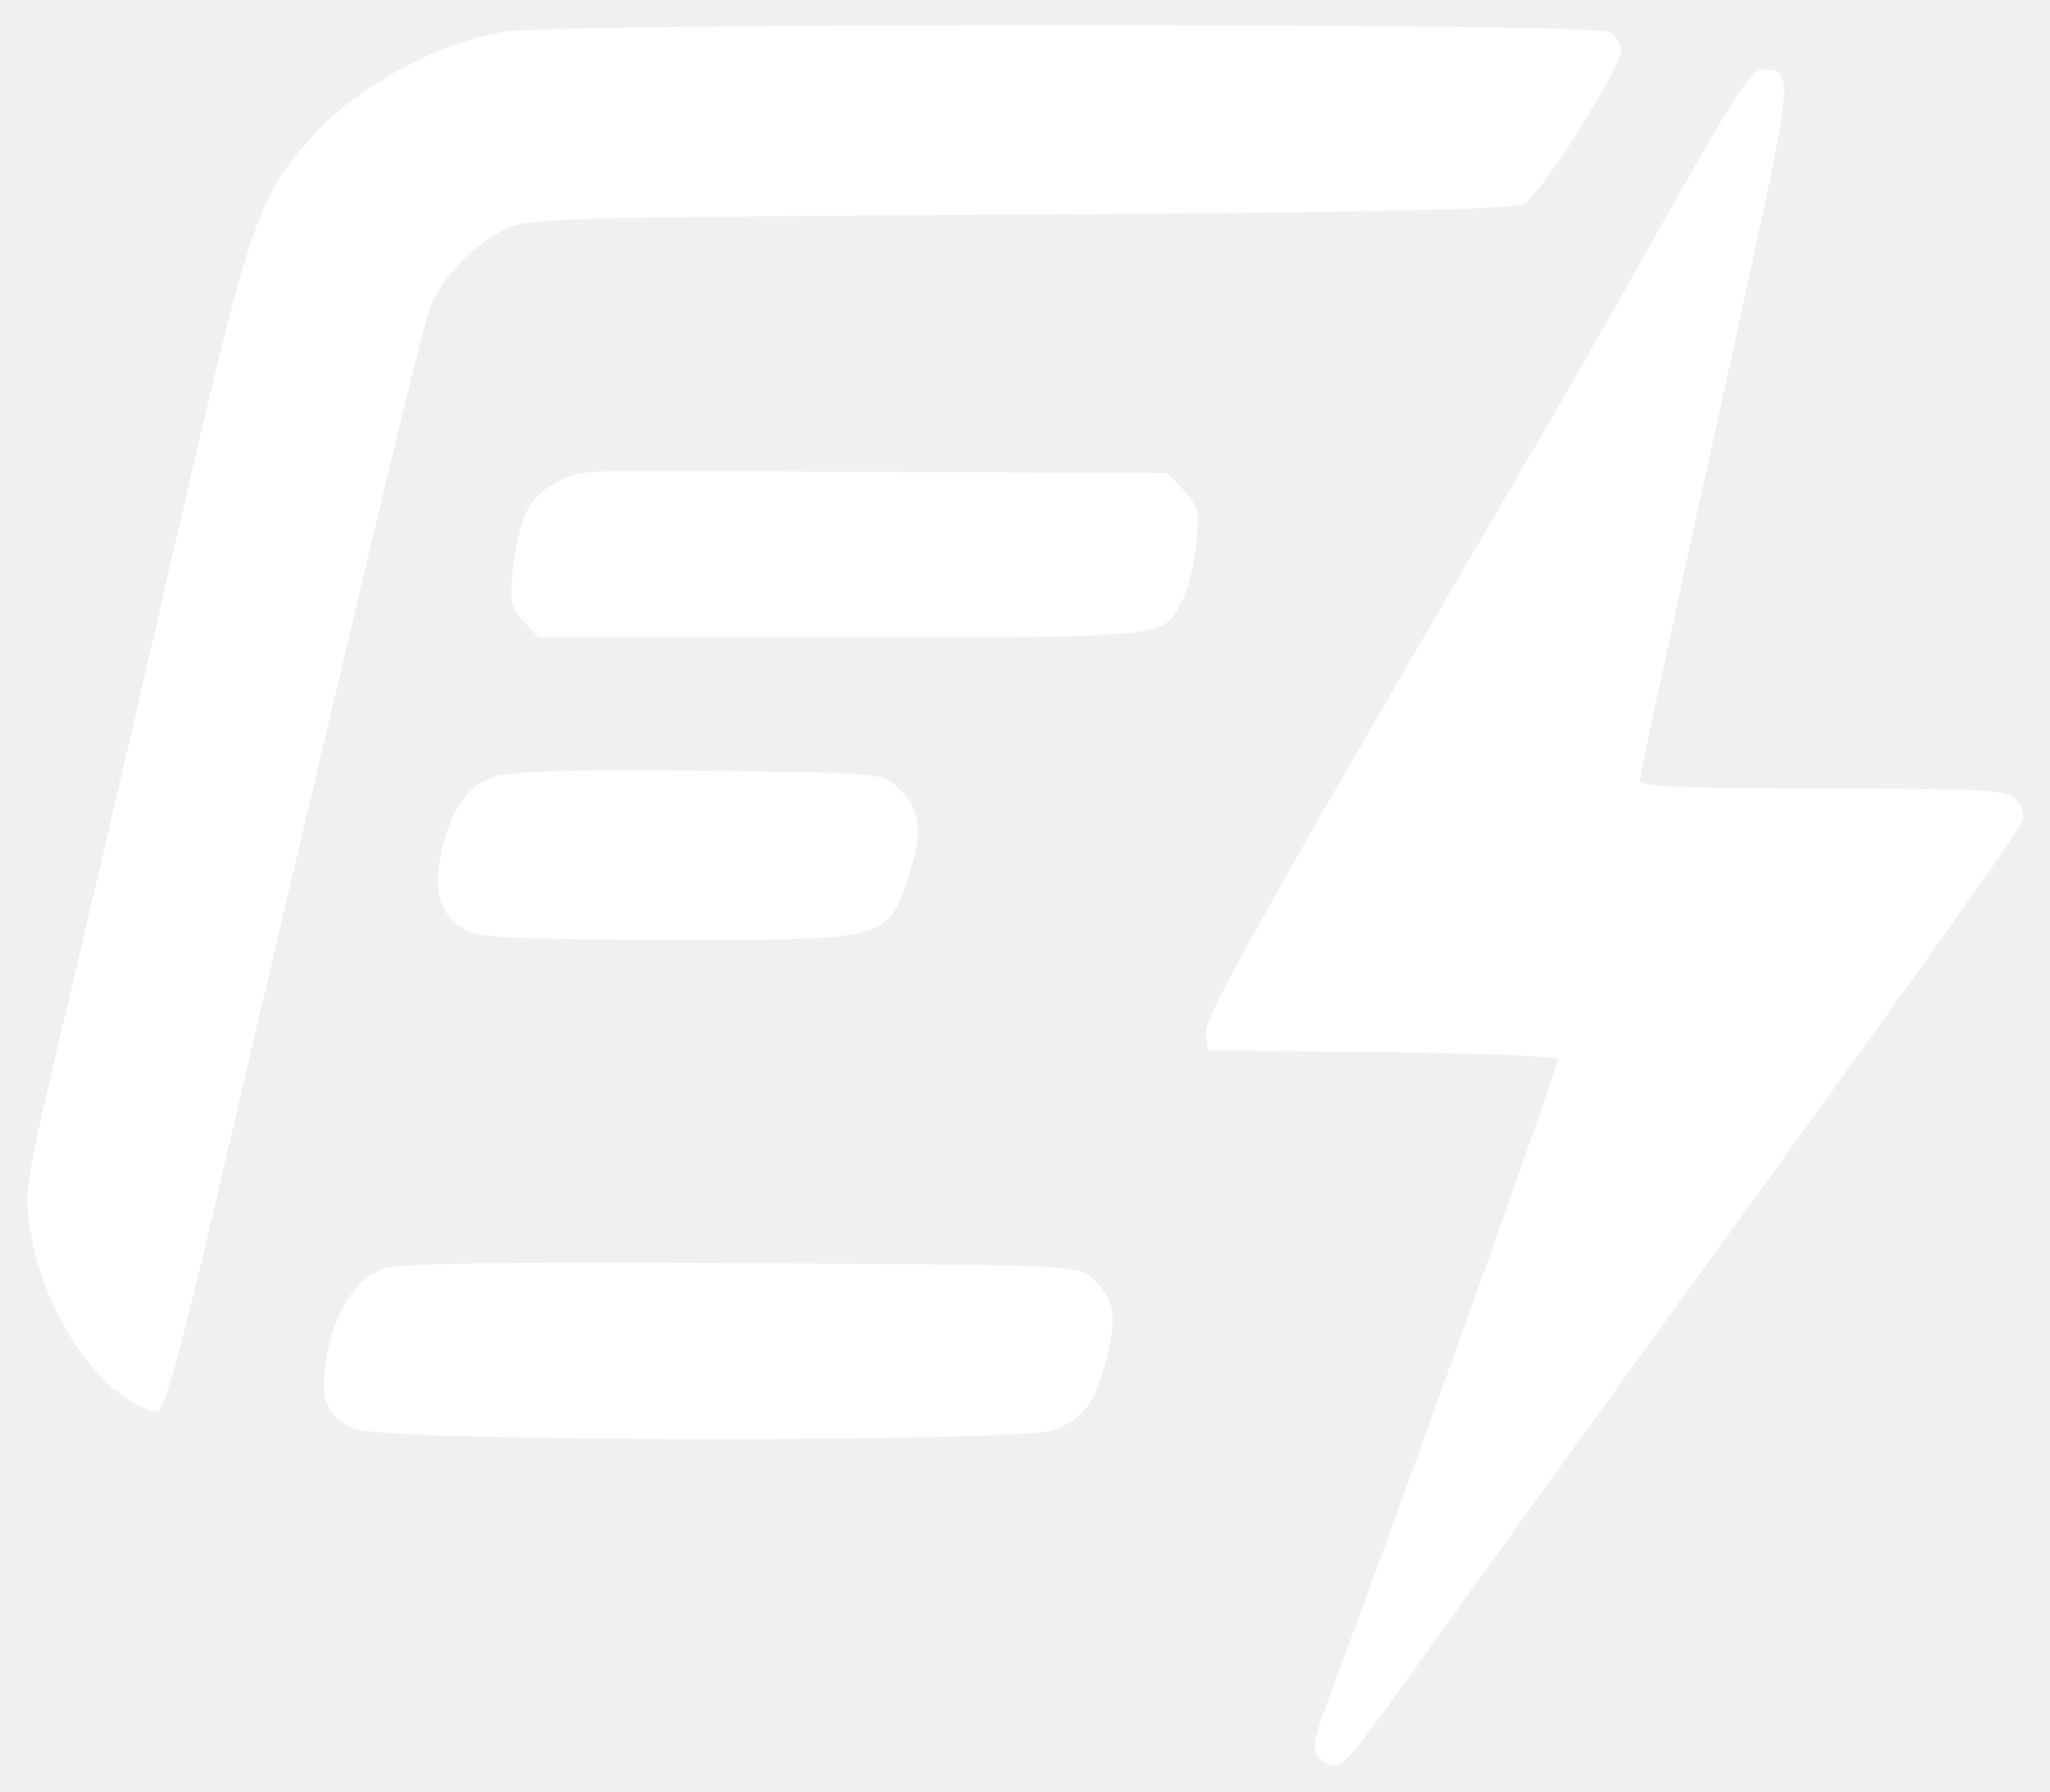
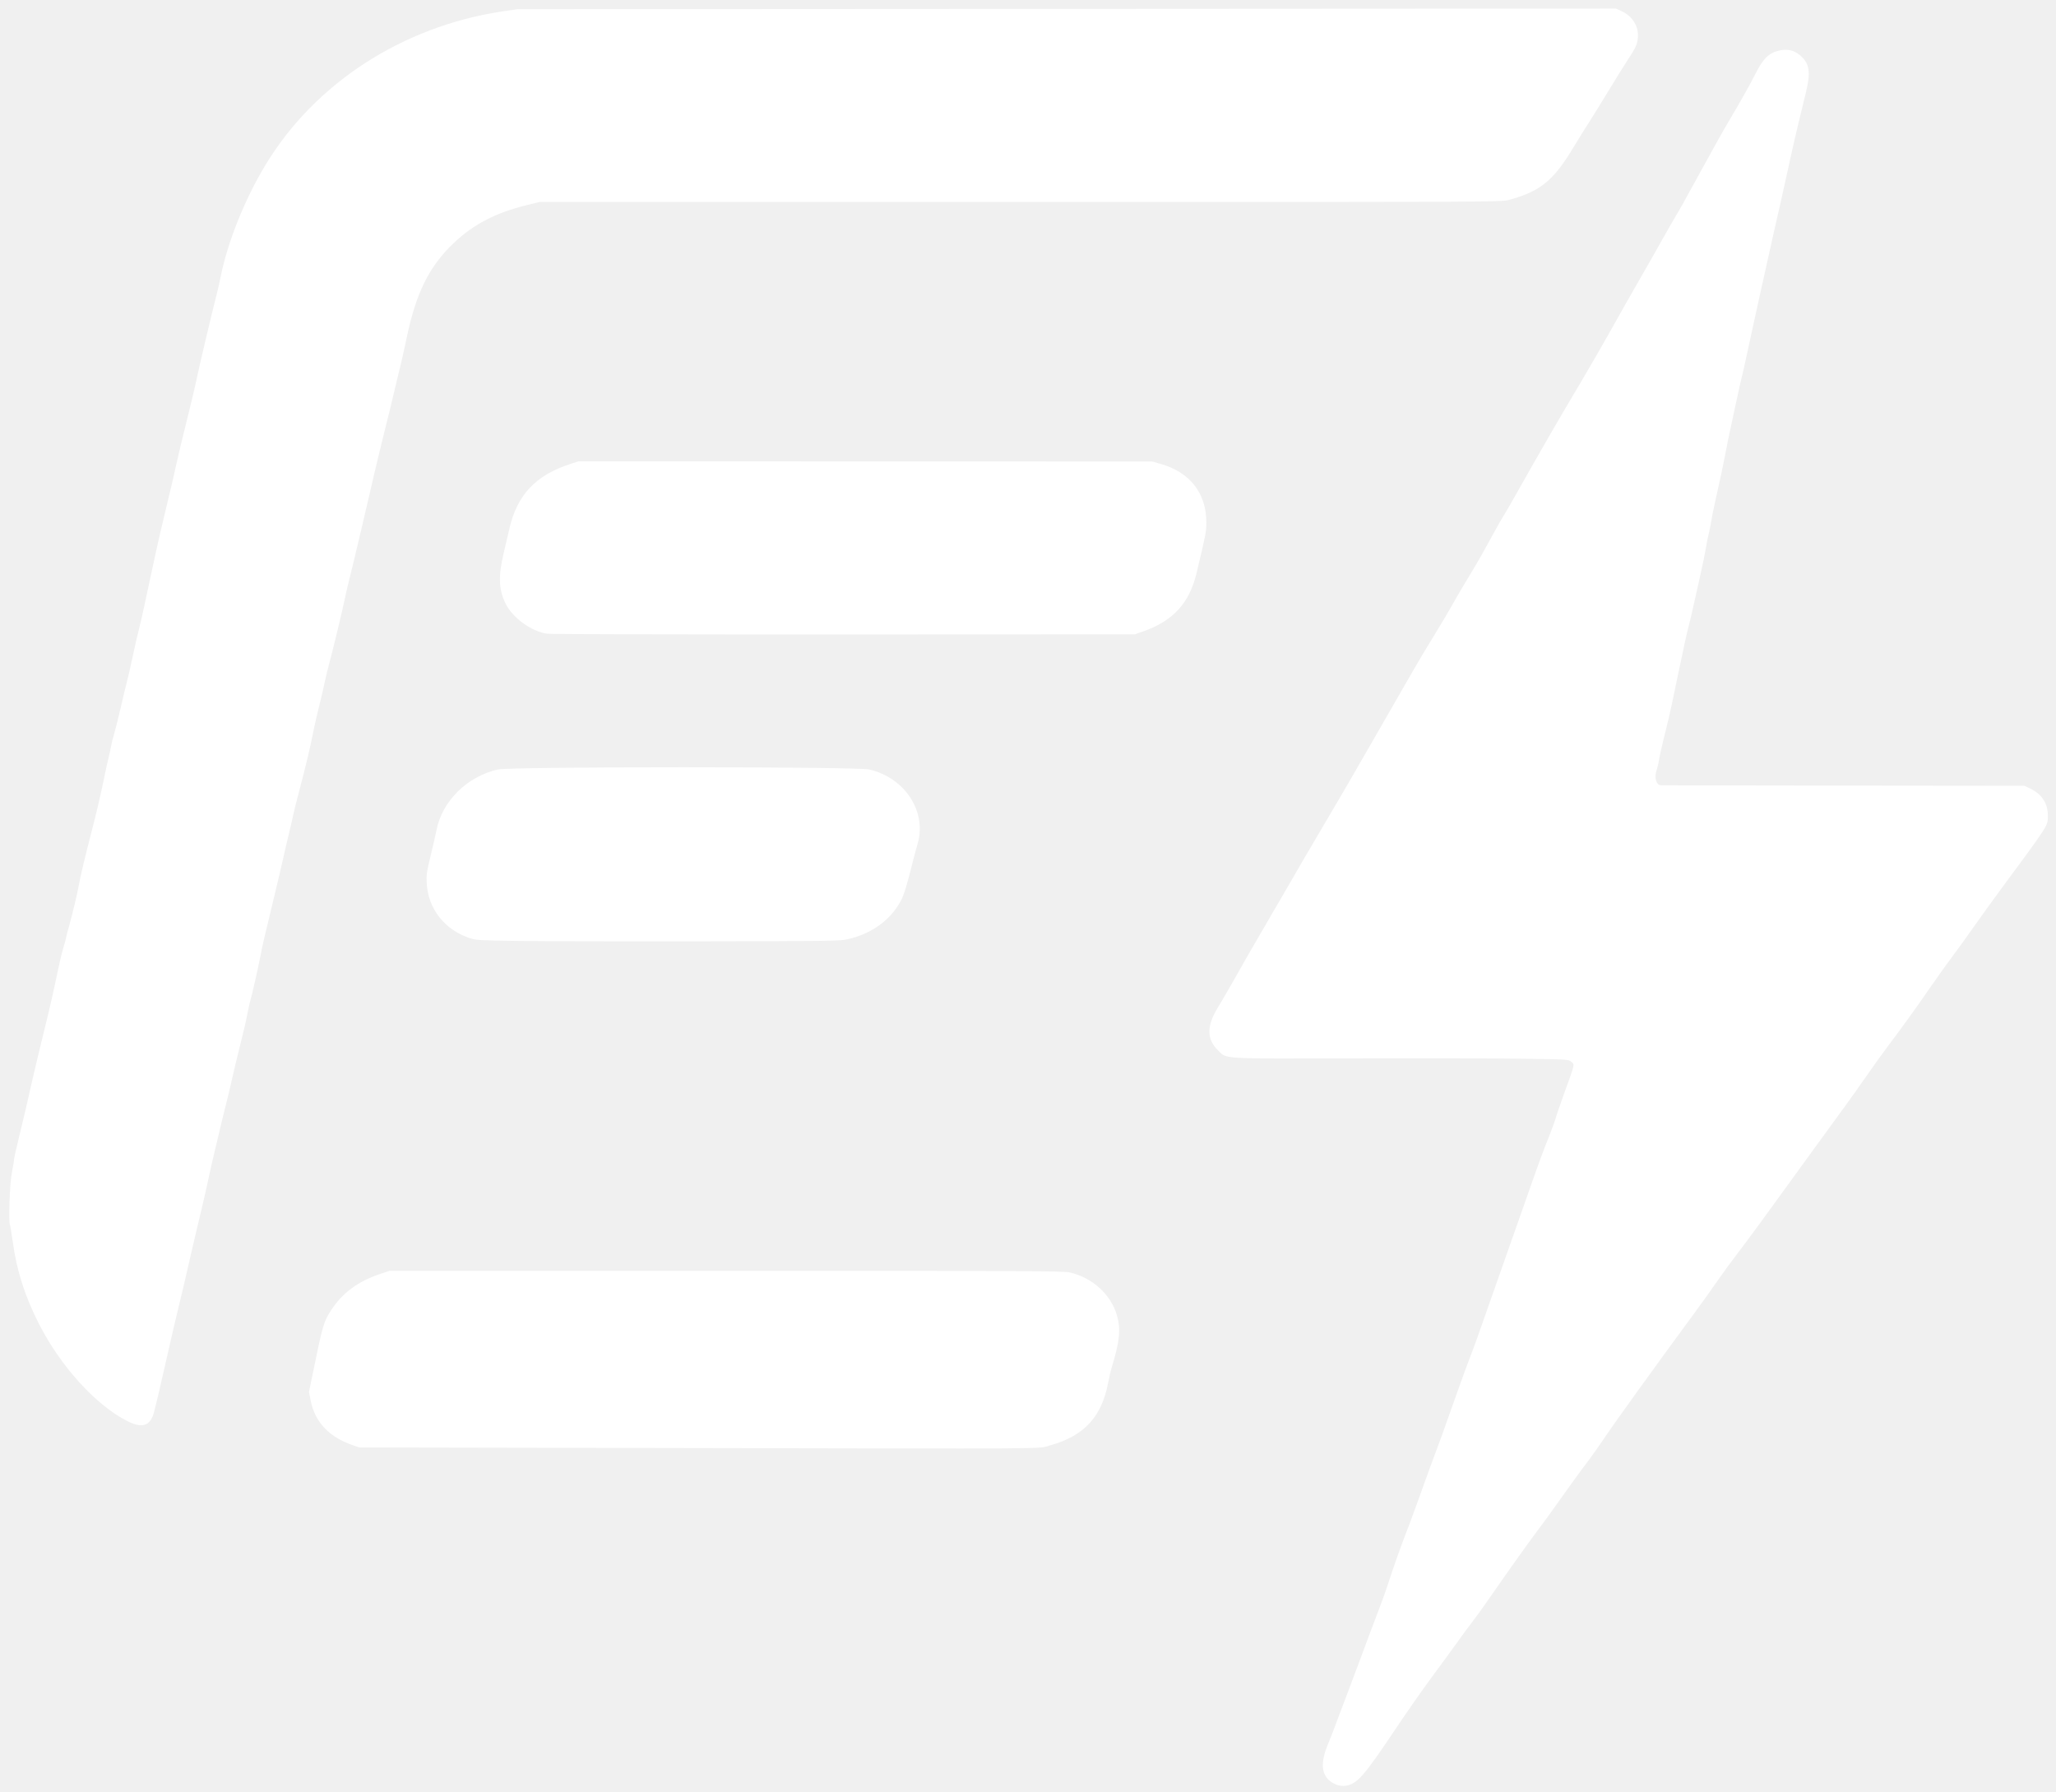
- <svg xmlns="http://www.w3.org/2000/svg" width="325" height="284" viewBox="0 0 325 284" role="img" aria-labelledby="title">
-   <path fill="#FFFFFF" fill-rule="evenodd" d="M209.040 278.548 C207.987 277.279 208.237 275.744 210.472 269.755 C222.368 237.885 247.000 169.192 247.000 167.890 C247.000 167.418 234.512 166.912 219.250 166.766 L191.500 166.500 L191.186 163.771 C190.890 161.202 201.057 143.101 244.983 68.000 C248.683 61.675 257.468 46.263 264.507 33.750 C275.205 14.733 277.670 11.000 279.530 11.000 C284.379 11.000 284.292 12.049 276.482 47.568 C262.008 113.400 260.000 122.690 260.000 123.839 C260.000 124.693 267.642 125.000 288.929 125.000 C314.472 125.000 318.050 125.193 319.506 126.649 C320.413 127.556 320.967 129.019 320.736 129.899 C320.348 131.382 303.187 155.471 266.523 206.000 C249.386 229.618 236.616 247.311 226.560 261.371 C214.835 277.766 213.467 279.479 211.861 279.788 C211.011 279.952 209.742 279.394 209.040 278.548 Z M56.251 226.509 C51.461 224.428 50.435 221.376 52.017 213.921 C53.436 207.236 56.380 202.914 60.749 201.104 C62.770 200.267 78.316 200.025 117.165 200.224 C169.182 200.492 170.858 200.560 173.010 202.500 C176.665 205.794 177.178 208.522 175.422 215.332 C173.624 222.302 171.914 224.678 167.282 226.638 C162.466 228.676 60.966 228.559 56.251 226.509 Z M19.939 221.612 C13.077 216.934 6.879 206.361 5.033 196.183 C3.709 188.883 3.684 189.047 10.678 159.500 C16.162 136.327 17.788 129.351 28.972 81.000 C39.948 33.548 41.215 30.059 51.144 19.949 C58.079 12.887 70.404 6.513 80.000 5.024 C89.001 3.627 252.454 3.638 255.066 5.035 C256.130 5.605 257.000 6.962 257.000 8.052 C257.000 10.756 244.350 30.723 241.662 32.262 C240.016 33.205 220.899 33.619 161.500 34.000 C83.610 34.499 83.494 34.503 79.405 36.691 C74.708 39.205 69.936 44.272 68.234 48.554 C67.589 50.174 63.437 66.800 59.006 85.500 C54.575 104.200 49.393 126.025 47.492 134.000 C45.590 141.975 40.086 165.369 35.261 185.988 C28.813 213.539 26.091 223.550 24.994 223.757 C24.172 223.913 21.898 222.947 19.939 221.612 Z M73.888 147.500 C69.797 145.277 68.536 141.120 70.032 134.783 C71.678 127.808 74.288 124.289 78.800 122.962 C81.208 122.253 92.516 121.983 111.171 122.187 C139.669 122.498 139.857 122.514 142.336 124.845 C145.733 128.038 146.321 131.179 144.605 136.957 C140.954 149.252 141.739 149.009 105.800 148.960 C82.445 148.928 75.970 148.632 73.888 147.500 Z M83.029 98.531 C80.947 96.315 80.774 95.439 81.342 90.005 C81.690 86.675 82.663 82.619 83.504 80.992 C85.288 77.543 89.666 75.009 94.261 74.767 C96.042 74.673 117.209 74.687 141.298 74.798 L185.095 75.000 L187.657 77.750 C189.982 80.246 190.164 81.033 189.622 86.275 C189.294 89.451 188.347 93.362 187.518 94.964 C184.286 101.216 186.219 101.000 133.452 101.000 L85.349 101.000 L83.029 98.531 Z" />
+ <svg xmlns="http://www.w3.org/2000/svg" width="319" height="278" viewBox="0 0 319 278" role="img" aria-labelledby="title">
+   <path fill="#FFFFFF" fill-rule="evenodd" d="M207.44 276.93C205.13 276.08 204.64 274.01 205.99 270.75C206.37 269.83 206.90 268.48 207.17 267.75C207.43 267.02 207.87 265.85 208.14 265.17C208.40 264.48 208.97 262.98 209.40 261.83C209.83 260.69 210.29 259.45 210.43 259.08C210.57 258.72 211.06 257.40 211.52 256.17C211.97 254.93 212.76 252.83 213.27 251.50C214.63 247.92 214.91 247.14 215.75 244.58C216.49 242.32 217.73 238.89 218.61 236.67C218.84 236.07 219.63 233.93 220.35 231.92C221.07 229.90 221.92 227.54 222.25 226.67C223.52 223.29 223.90 222.26 225.60 217.42C226.57 214.67 227.69 211.58 228.10 210.56C228.50 209.54 229.40 207.06 230.09 205.06C230.79 203.06 232.41 198.45 233.69 194.83C234.97 191.21 236.61 186.56 237.33 184.50C238.81 180.28 239.28 178.98 240.47 176.00C240.92 174.85 241.34 173.68 241.40 173.40C241.47 173.12 242.04 171.43 242.69 169.65C244.39 164.97 244.33 165.21 243.80 164.75C243.36 164.37 243.34 164.37 236.31 164.27C232.42 164.21 220.74 164.18 210.33 164.21C189.00 164.26 190.40 164.34 189.00 162.98C187.21 161.25 187.20 159.22 188.94 156.35C189.79 154.96 191.61 151.81 192.99 149.33C193.48 148.46 194.60 146.51 195.49 145.00C196.38 143.49 198.30 140.19 199.75 137.67C201.20 135.15 203.67 130.91 205.25 128.25C206.83 125.59 208.87 122.10 209.79 120.50C210.71 118.90 212.96 115.00 214.78 111.83C216.61 108.67 218.66 105.11 219.33 103.92C220.01 102.72 221.39 100.40 222.42 98.75C223.44 97.10 224.71 94.96 225.24 94.00C225.77 93.04 226.83 91.24 227.58 90.00C229.21 87.32 229.88 86.15 231.50 83.17C232.17 81.93 232.97 80.53 233.27 80.05C233.57 79.58 234.34 78.27 234.97 77.14C239.36 69.36 241.63 65.42 245.50 58.92C246.80 56.72 248.79 53.27 249.92 51.25C251.04 49.23 252.95 45.86 254.17 43.75C255.38 41.64 257.09 38.65 257.95 37.10C258.82 35.55 259.81 33.83 260.15 33.27C260.50 32.71 261.14 31.57 261.58 30.75C262.03 29.92 263.14 27.90 264.06 26.25C264.97 24.60 266.09 22.57 266.55 21.75C267.00 20.93 267.84 19.46 268.41 18.50C269.87 16.07 271.50 13.16 272.30 11.58C273.59 9.02 274.48 8.16 276.21 7.81C277.42 7.57 278.39 7.82 279.31 8.60C280.77 9.85 280.97 11.19 280.18 14.42C278.84 19.88 278.14 22.87 277.18 27.33C276.89 28.66 276.44 30.69 276.18 31.83C275.69 33.93 275.12 36.49 274.18 40.71C273.90 41.97 273.45 43.99 273.18 45.21C272.60 47.80 271.74 51.77 271.00 55.17C270.72 56.50 270.37 58.03 270.23 58.58C270.09 59.13 269.76 60.60 269.50 61.83C269.23 63.07 268.82 64.98 268.58 66.08C268.34 67.18 267.97 68.98 267.76 70.08C267.36 72.20 266.74 75.10 266.08 78.00C265.86 78.96 265.60 80.27 265.50 80.92C265.40 81.56 265.21 82.50 265.08 83.00C264.95 83.50 264.77 84.44 264.67 85.08C264.57 85.72 264.19 87.56 263.83 89.17C263.47 90.77 262.99 92.95 262.75 94.00C262.52 95.05 262.21 96.37 262.06 96.92C261.91 97.46 261.66 98.55 261.49 99.33C260.65 103.27 259.94 106.61 259.59 108.33C259.15 110.46 258.72 112.30 258.00 115.17C257.74 116.22 257.47 117.46 257.40 117.92C257.34 118.38 257.18 119.04 257.06 119.40C256.63 120.62 256.94 121.79 257.71 121.85C257.82 121.86 270.55 121.88 286.00 121.89L314.08 121.92L314.85 122.27C316.72 123.14 317.71 124.56 317.73 126.42C317.74 128.18 318.10 127.61 310.37 138.08C309.02 139.91 307.10 142.57 306.11 143.99C305.11 145.42 303.76 147.30 303.09 148.17C302.43 149.04 300.93 151.14 299.75 152.83C296.87 156.98 295.51 158.86 293.18 161.97C292.10 163.41 290.44 165.71 289.50 167.08C288.56 168.46 286.90 170.78 285.82 172.25C284.74 173.72 283.08 175.99 282.14 177.30C274.20 188.28 271.18 192.41 269.59 194.47C268.58 195.78 267.15 197.74 266.42 198.81C265.68 199.89 264.09 202.11 262.88 203.76C257.10 211.61 250.46 220.81 248.84 223.25C248.16 224.26 247.07 225.80 246.42 226.67C245.05 228.47 243.77 230.24 241.40 233.58C240.49 234.87 239.21 236.63 238.54 237.50C237.26 239.19 233.85 243.98 231.01 248.08C230.06 249.46 228.89 251.07 228.42 251.67C227.95 252.26 226.90 253.69 226.09 254.83C225.27 255.98 223.46 258.45 222.07 260.33C220.68 262.21 218.24 265.70 216.65 268.08C211.59 275.65 210.55 276.83 208.73 277.08C208.36 277.13 207.81 277.07 207.44 276.93ZM104.25 224.67L55.75 224.58L54.70 224.22C51.07 222.97 48.86 220.63 48.21 217.34L47.94 215.97L48.48 213.36C50.07 205.56 50.21 205.09 51.35 203.33C53.10 200.62 55.52 198.82 58.99 197.66L60.47 197.17L112.69 197.17C158.93 197.17 165.04 197.20 166.00 197.43C169.55 198.26 172.42 200.91 173.32 204.16C173.91 206.28 173.72 208.12 172.51 212.09C172.34 212.64 172.08 213.75 171.93 214.56C170.94 219.84 168.16 222.83 162.92 224.26C160.84 224.83 165.89 224.79 104.25 224.67ZM19.75 220.49C14.87 218.02 9.38 211.97 6.04 205.40C3.84 201.06 2.61 197.21 1.98 192.68C1.79 191.35 1.61 190.20 1.56 190.12C1.30 189.71 1.50 183.68 1.83 182.03C2.01 181.08 2.17 180.15 2.17 179.96C2.17 179.77 2.51 178.22 2.93 176.51C3.69 173.43 4.26 170.97 5.15 167.00C5.41 165.85 6.13 162.85 6.75 160.33C7.87 155.77 8.24 154.12 9.07 150.17C9.31 149.02 9.65 147.63 9.82 147.08C10.00 146.53 10.19 145.82 10.25 145.50C10.31 145.18 10.54 144.32 10.75 143.58C11.19 142.03 12.10 138.22 12.25 137.25C12.39 136.30 13.26 132.66 14.26 128.83C14.98 126.06 15.74 122.79 16.18 120.59C16.36 119.67 16.65 118.36 16.82 117.67C16.99 116.98 17.18 116.12 17.24 115.75C17.30 115.38 17.52 114.48 17.74 113.75C17.95 113.02 18.40 111.22 18.74 109.75C19.07 108.28 19.50 106.52 19.68 105.83C19.86 105.15 20.15 103.91 20.32 103.08C20.78 100.89 21.47 97.89 21.75 96.83C21.88 96.33 22.14 95.20 22.32 94.33C22.50 93.46 22.92 91.51 23.25 90.00C23.58 88.49 24.03 86.42 24.24 85.42C24.62 83.67 24.84 82.72 26.25 76.83C26.60 75.41 27.05 73.46 27.25 72.50C27.67 70.59 28.27 68.10 29.33 63.83C29.71 62.32 30.16 60.41 30.34 59.58C30.97 56.58 32.70 49.27 33.74 45.17C33.87 44.66 34.06 43.80 34.17 43.25C35.26 37.67 37.94 30.95 41.25 25.50C48.88 12.91 62.44 4.13 77.83 1.79L80.25 1.43L165.48 1.38L250.71 1.33L251.58 1.72C253.33 2.53 254.30 4.14 254.12 5.92C254.01 6.95 253.81 7.38 252.40 9.53C251.82 10.42 250.55 12.47 249.57 14.09C248.60 15.70 247.31 17.79 246.71 18.72C246.10 19.65 244.98 21.47 244.20 22.75C241.03 28.04 239.02 29.68 234.08 31.03C232.94 31.34 231.34 31.35 158.33 31.34L83.75 31.33L81.75 31.82C76.90 33.02 73.50 34.78 70.43 37.68C66.58 41.33 64.55 45.42 63.08 52.50C62.74 54.10 62.30 56.09 62.09 56.92C61.88 57.74 61.46 59.47 61.17 60.75C60.87 62.03 60.16 64.96 59.58 67.25C59.01 69.54 58.34 72.32 58.09 73.42C56.98 78.29 54.99 86.73 54.09 90.33C53.87 91.20 53.60 92.37 53.50 92.92C53.23 94.30 51.59 101.09 51.09 102.92C50.86 103.74 50.57 104.94 50.44 105.58C50.22 106.67 50.01 107.57 49.15 111.08C48.97 111.82 48.68 113.17 48.50 114.08C48.06 116.28 47.37 119.14 46.50 122.42C46.11 123.88 45.69 125.57 45.56 126.17C45.44 126.76 45.11 128.15 44.85 129.25C44.58 130.35 44.16 132.15 43.92 133.25C43.68 134.35 43.04 137.05 42.51 139.25C41.00 145.48 40.66 146.94 40.41 148.31C40.15 149.75 39.08 154.49 38.84 155.25C38.75 155.52 38.57 156.35 38.43 157.08C38.20 158.34 37.87 159.75 36.93 163.50C36.71 164.37 36.29 166.13 36.00 167.42C35.71 168.70 35.32 170.35 35.13 171.08C34.94 171.82 34.62 173.13 34.41 174.00C34.21 174.87 33.76 176.75 33.42 178.17C33.08 179.59 32.62 181.57 32.41 182.58C32.20 183.59 31.84 185.20 31.61 186.17C29.82 193.74 29.56 194.84 28.92 197.67C28.60 199.09 28.18 200.85 28.00 201.58C27.34 204.28 26.51 207.83 25.84 210.83C25.07 214.29 24.25 217.79 23.88 219.16C23.32 221.26 22.06 221.66 19.75 220.49ZM80.50 145.99C74.29 145.91 73.86 145.88 72.83 145.54C68.97 144.23 66.43 140.99 66.21 137.08C66.14 135.74 66.20 135.30 66.80 132.83C67.17 131.32 67.59 129.50 67.73 128.78C68.60 124.30 72.49 120.47 77.25 119.39C79.26 118.93 132.84 118.93 134.85 119.39C140.44 120.66 143.88 126.00 142.34 131.02C142.16 131.61 141.67 133.47 141.25 135.17C140.83 136.86 140.27 138.72 140.00 139.29C138.51 142.51 135.42 144.85 131.48 145.74C130.37 146.00 128.19 146.02 108.67 146.05C96.80 146.07 84.12 146.04 80.50 145.99ZM84.97 98.33C82.54 98.04 79.54 95.89 78.44 93.64C77.37 91.46 77.30 89.38 78.15 85.80C78.42 84.67 78.83 82.93 79.06 81.92C80.27 76.75 83.16 73.71 88.50 71.99L89.75 71.58L134.25 71.59L178.75 71.60L180.05 71.97C184.62 73.26 187.17 76.51 187.17 81.05C187.17 82.52 187.09 82.90 185.65 88.92C184.54 93.57 182.04 96.31 177.42 97.95L176.08 98.42L131.08 98.44C106.33 98.45 85.58 98.40 84.97 98.33Z" />
</svg>
